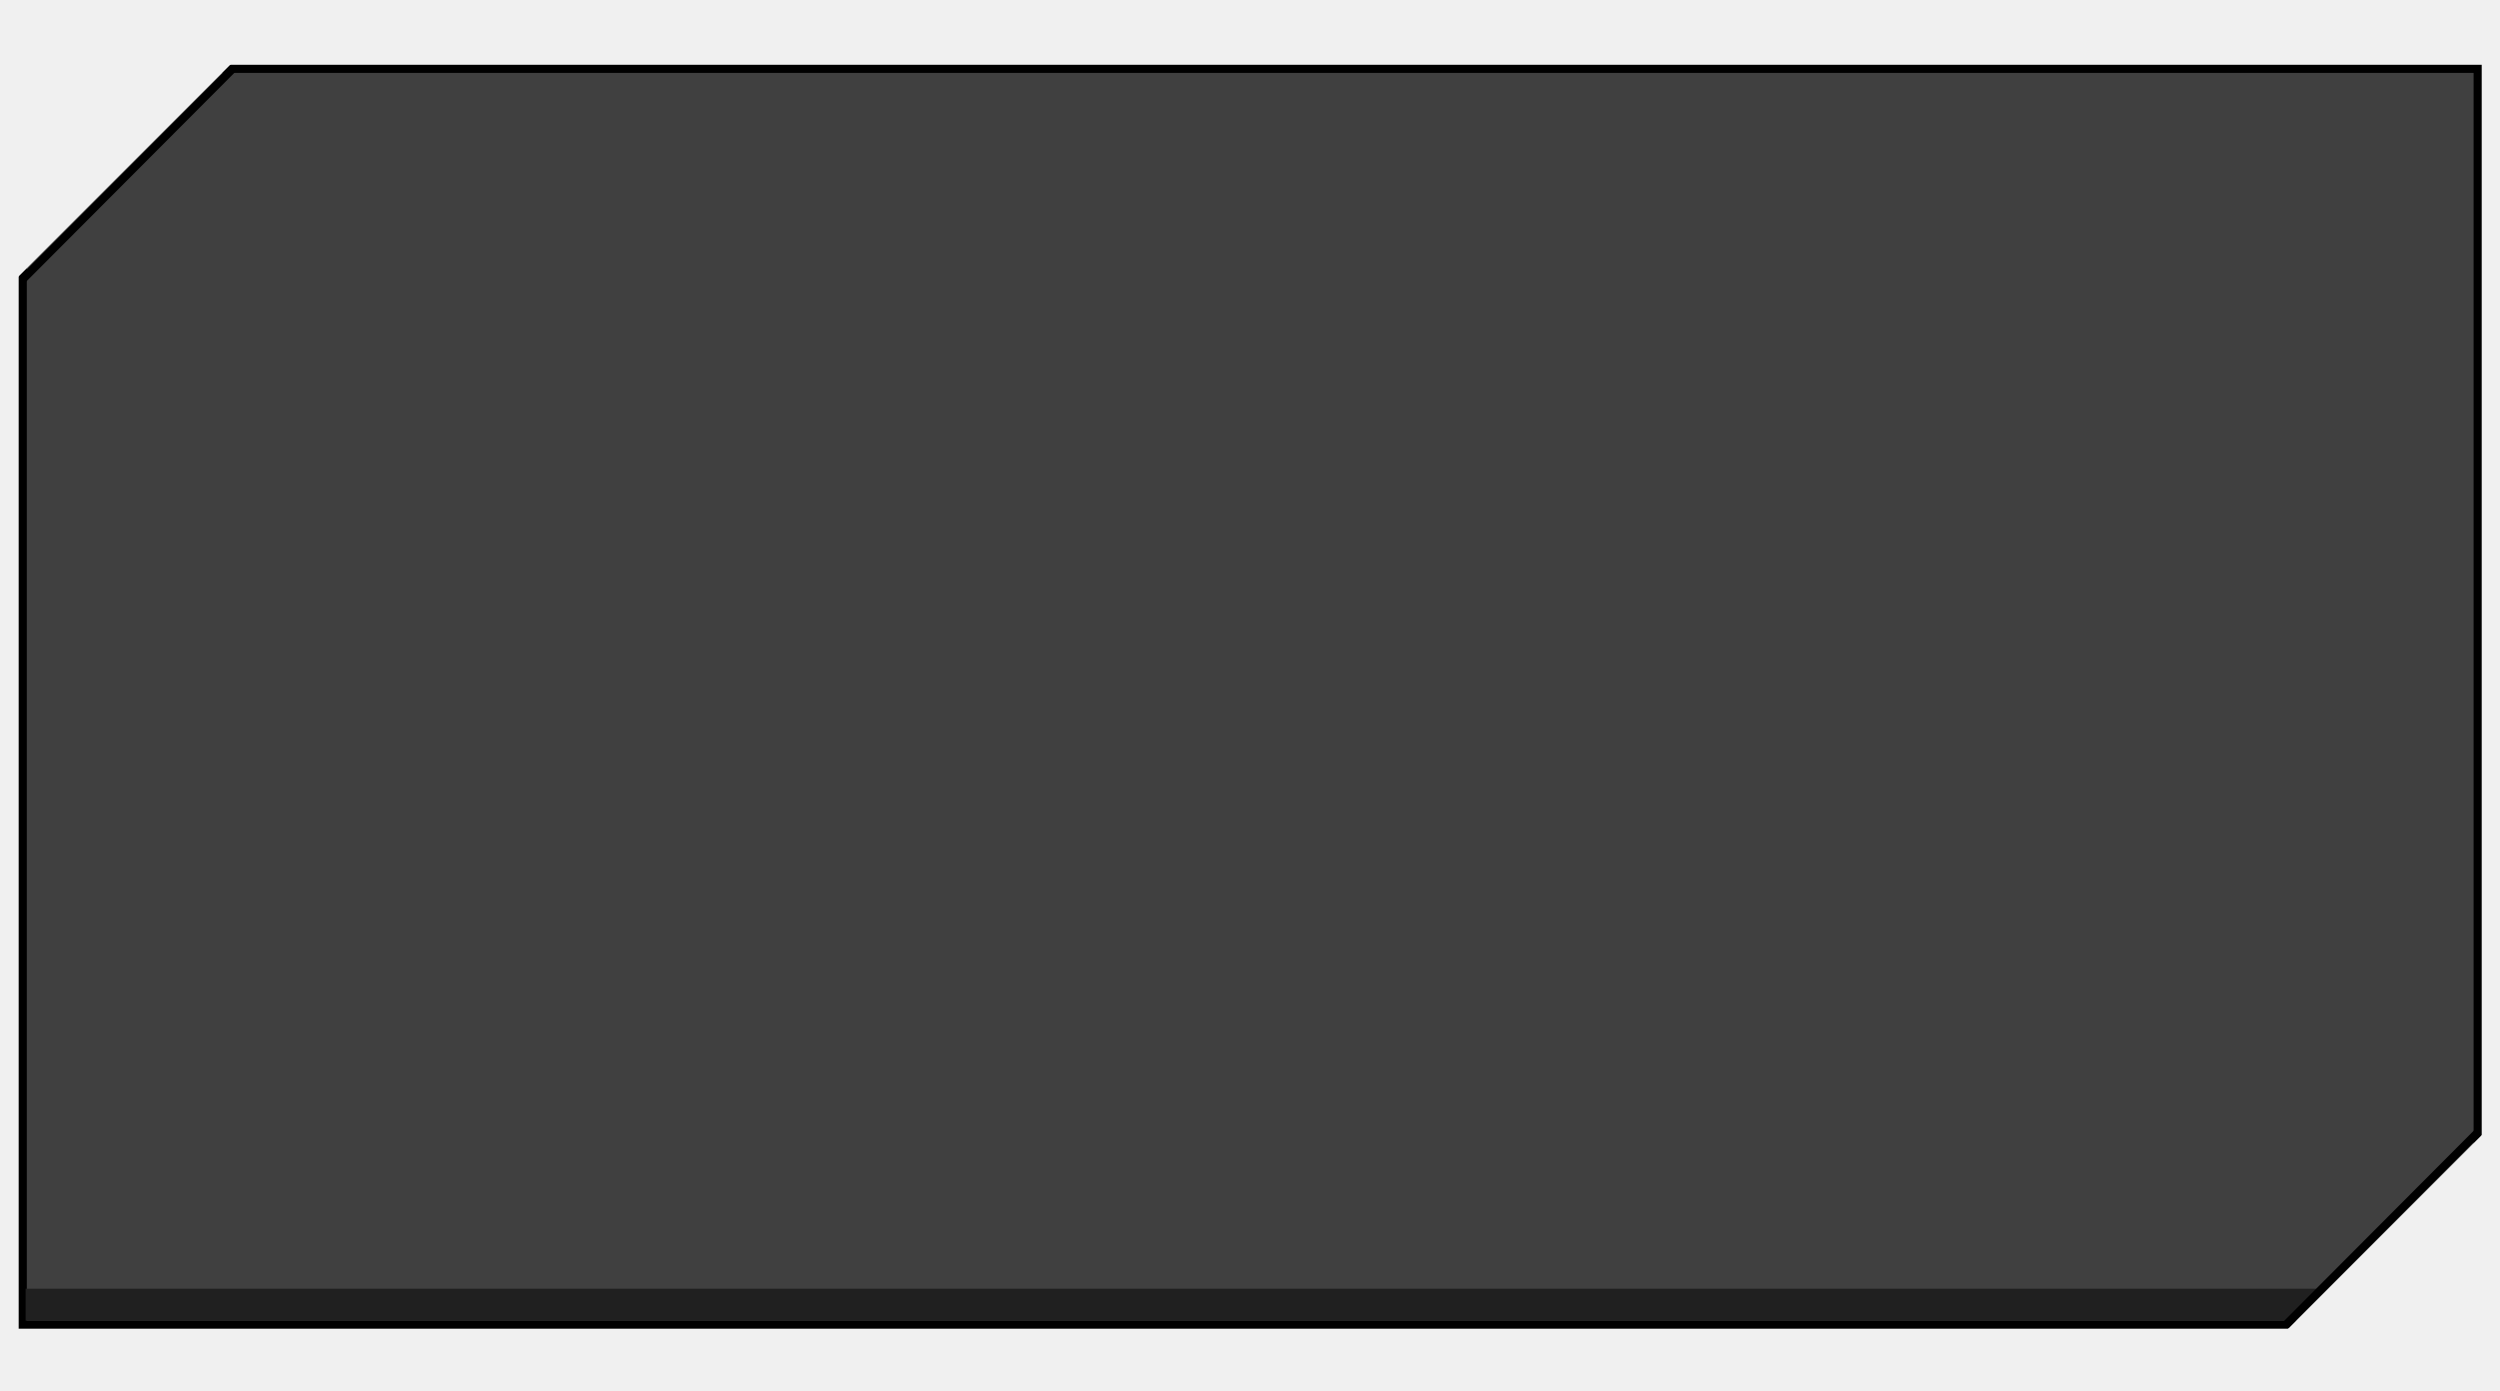
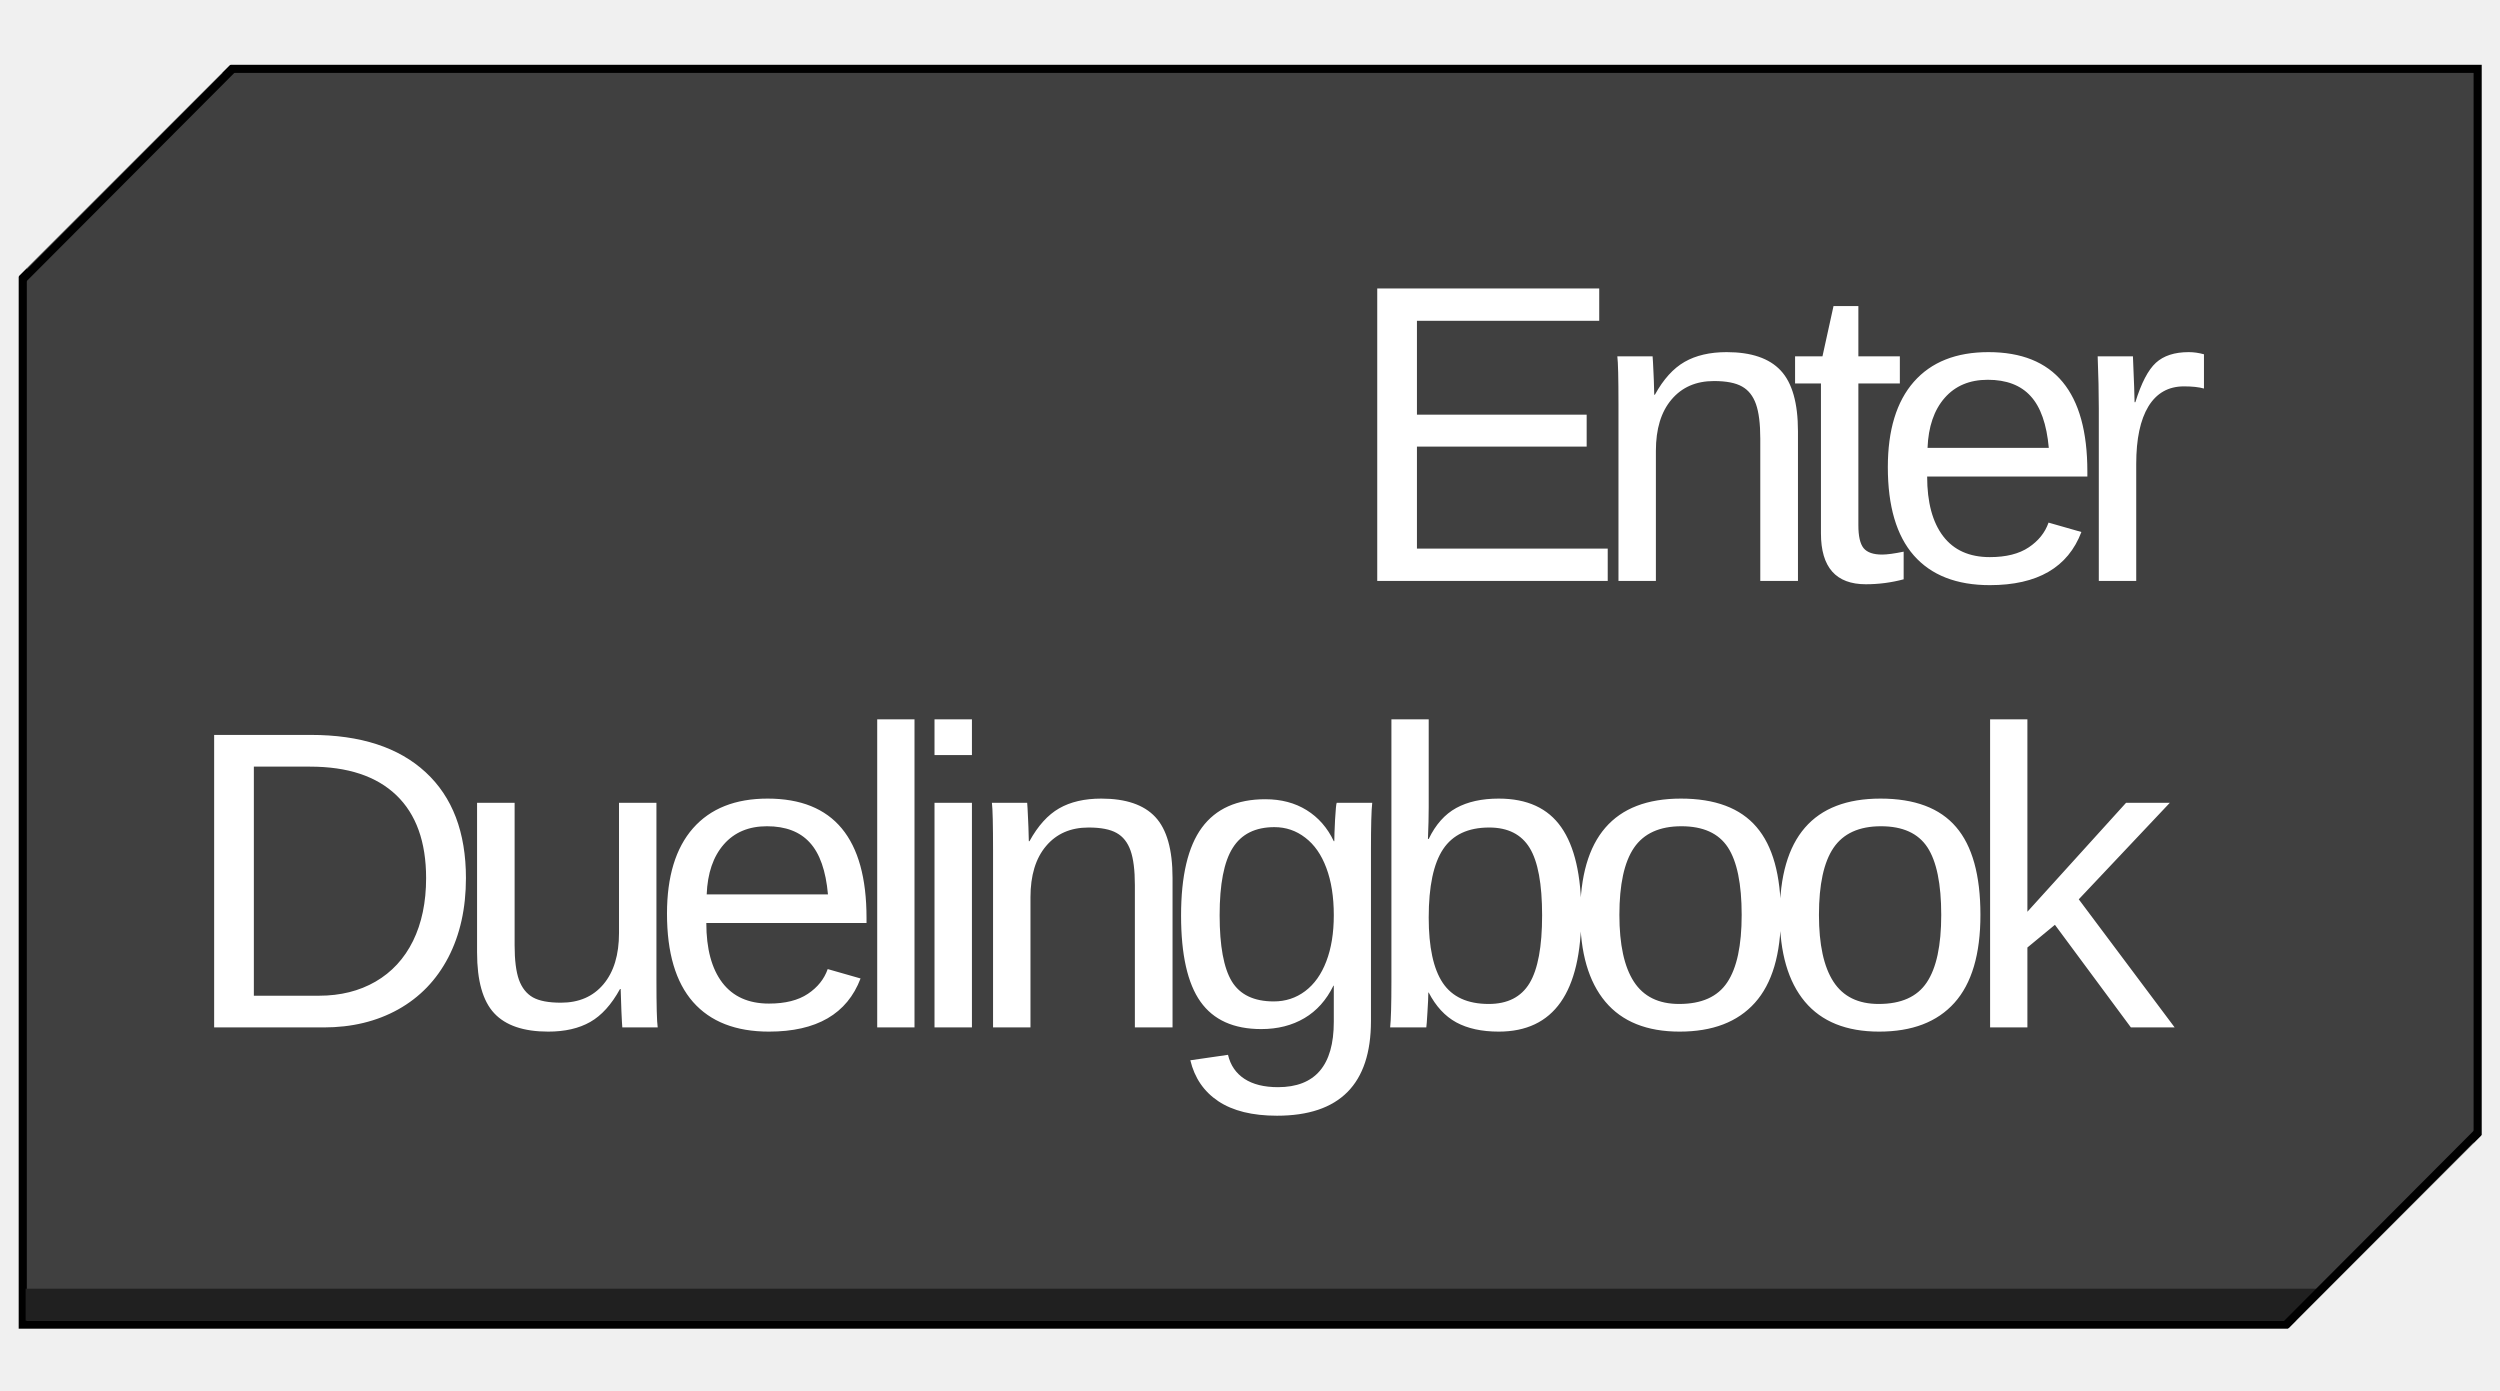
- <svg xmlns="http://www.w3.org/2000/svg" id="Layer_1" data-name="Layer 1" viewBox="0 0 307.95 171.25" version="1.1">
+ <svg xmlns="http://www.w3.org/2000/svg" version="1.1" viewBox="0 0 307.95 171.25" data-name="Layer 1" id="Layer_1">
  <defs id="defs7">
    <style id="style2">.cls-1,.cls-4{fill:none;}.cls-2{fill:#fff;}.cls-3{fill:#06f;}.cls-4{stroke:blue;stroke-linecap:round;stroke-linejoin:round;stroke-width:5px;}.cls-5{clip-path:url(#clip-path);}.cls-6{isolation:isolate;}</style>
-     <clipPath id="clip-path" transform="translate(2.5 2.5)">
-       <rect class="cls-1" x="19" y="46.4" width="190.3" height="73.45" id="rect4" />
+     <clipPath transform="translate(2.5 2.5)" id="clip-path">
+       <rect id="rect4" height="73.45" width="190.3" y="46.4" x="19" class="cls-1" />
    </clipPath>
-     <mask maskUnits="userSpaceOnUse" id="mask875">
-       <rect style="fill:#fffffd;fill-opacity:1;stroke:none;stroke-width:12.631;stroke-linecap:square;stroke-miterlimit:1.5;stroke-dashoffset:6.803;stop-color:#000000" id="rect877" width="454.667" height="289.333" x="-163.498" y="25.696" transform="rotate(-45)" />
+     <mask id="mask875" maskUnits="userSpaceOnUse">
+       <rect transform="rotate(-45)" y="25.696" x="-163.498" height="289.333" width="454.667" id="rect877" style="fill:#fffffd;fill-opacity:1;stroke:none;stroke-width:12.631;stroke-linecap:square;stroke-miterlimit:1.5;stroke-dashoffset:6.803;stop-color:#000000" />
    </mask>
-     <mask maskUnits="userSpaceOnUse" id="mask879">
-       <rect style="fill:#fffffd;fill-opacity:1;stroke:none;stroke-width:12.631;stroke-linecap:square;stroke-miterlimit:1.5;stroke-dashoffset:6.803;stop-color:#000000" id="rect881" width="454.667" height="289.333" x="-163.498" y="25.696" transform="rotate(-45)" />
+     <mask id="mask879" maskUnits="userSpaceOnUse">
+       <rect transform="rotate(-45)" y="25.696" x="-163.498" height="289.333" width="454.667" id="rect881" style="fill:#fffffd;fill-opacity:1;stroke:none;stroke-width:12.631;stroke-linecap:square;stroke-miterlimit:1.5;stroke-dashoffset:6.803;stop-color:#000000" />
    </mask>
-     <mask maskUnits="userSpaceOnUse" id="mask883">
-       <rect style="fill:#fffffd;fill-opacity:1;stroke:none;stroke-width:12.631;stroke-linecap:square;stroke-miterlimit:1.5;stroke-dashoffset:6.803;stop-color:#000000" id="rect885" width="454.667" height="289.333" x="-163.498" y="25.696" transform="rotate(-45)" />
+     <mask id="mask883" maskUnits="userSpaceOnUse">
+       <rect transform="rotate(-45)" y="25.696" x="-163.498" height="289.333" width="454.667" id="rect885" style="fill:#fffffd;fill-opacity:1;stroke:none;stroke-width:12.631;stroke-linecap:square;stroke-miterlimit:1.5;stroke-dashoffset:6.803;stop-color:#000000" />
    </mask>
-     <mask id="mask879-4" maskUnits="userSpaceOnUse">
-       <rect transform="rotate(-45)" y="25.696" x="-163.498" height="289.333" width="454.667" id="rect881-0" style="fill:#fffffd;fill-opacity:1;stroke:none;stroke-width:12.631;stroke-linecap:square;stroke-miterlimit:1.5;stroke-dashoffset:6.803;stop-color:#000000" />
+     <mask maskUnits="userSpaceOnUse" id="mask879-4">
+       <rect style="fill:#fffffd;fill-opacity:1;stroke:none;stroke-width:12.631;stroke-linecap:square;stroke-miterlimit:1.5;stroke-dashoffset:6.803;stop-color:#000000" id="rect881-0" width="454.667" height="289.333" x="-163.498" y="25.696" transform="rotate(-45)" />
    </mask>
  </defs>
-   <rect y="8.481" x="2.802" height="154.687" width="302.395" id="rect862" style="fill:#404040;fill-opacity:1;stroke:#000000;stroke-width:1;stroke-linecap:square;stroke-miterlimit:1.5;stroke-dashoffset:6.803;stop-color:#000000;stroke-opacity:1;stroke-dasharray:none" mask="url(#mask883)" />
-   <rect transform="matrix(0.9968015,0,0,1,0.3654038,-0.4836205)" y="159.225" x="2.802" height="3.943" width="302.395" id="rect1472" style="fill:#202020;fill-opacity:1;stroke:none;stroke-width:0.541;stroke-linecap:square;stroke-dashoffset:6.803;stop-color:#000000" mask="url(#mask879)" />
-   <text xml:space="preserve" style="font-style:normal;font-variant:normal;font-weight:normal;font-stretch:normal;font-size:52.38px;line-height:1.05;font-family:Arial;-inkscape-font-specification:Arial;letter-spacing:-4.55px;fill:#ffffff;stroke-width:1.091;text-anchor:end;text-align:end;" x="270.817" y="74.18" id="text849">
-     <tspan id="tspan847" x="29.101" y="74.18" style="font-style:normal;font-variant:normal;font-weight:normal;font-stretch:normal;font-family:Arial;-inkscape-font-specification:Arial;fill:#ffffff;stroke-width:1.091;text-anchor:end;text-align:end;">Enter</tspan>
-     <tspan id="tspan849" x="29.101" y="129.179" style="font-style:normal;font-variant:normal;font-weight:normal;font-stretch:normal;font-family:Arial;-inkscape-font-specification:Arial;fill:#ffffff;stroke-width:1.091;text-anchor:end;text-align:end;">Duelingbook</tspan>
+   <rect mask="url(#mask883)" style="fill:#404040;fill-opacity:1;stroke:#000000;stroke-width:1;stroke-linecap:square;stroke-miterlimit:1.5;stroke-dashoffset:6.803;stop-color:#000000;stroke-opacity:1;stroke-dasharray:none" id="rect862" width="302.395" height="154.687" x="2.802" y="8.481" />
+   <rect mask="url(#mask879)" style="fill:#202020;fill-opacity:1;stroke:none;stroke-width:0.541;stroke-linecap:square;stroke-dashoffset:6.803;stop-color:#000000" id="rect1472" width="302.395" height="3.943" x="2.802" y="159.225" transform="matrix(0.9968015,0,0,1,0.3654038,-0.4836205)" />
+   <text id="text849" y="71.561" x="272.352" style="font-style:normal;font-variant:normal;font-weight:normal;font-stretch:normal;font-size:52.38px;line-height:1.05;font-family:Arial;-inkscape-font-specification:Arial;text-align:end;letter-spacing:-4.55px;text-anchor:end;fill:#ffffff;stroke-width:1.091" xml:space="preserve">
+     <tspan style="font-style:normal;font-variant:normal;font-weight:normal;font-stretch:normal;font-family:Arial;-inkscape-font-specification:Arial;text-align:start;direction:rtl;text-anchor:start;fill:#ffffff;stroke-width:1.091" y="71.561" x="272.352" id="tspan847">Enter</tspan>
+     <tspan style="font-style:normal;font-variant:normal;font-weight:normal;font-stretch:normal;font-family:Arial;-inkscape-font-specification:Arial;text-align:start;direction:rtl;text-anchor:start;fill:#ffffff;stroke-width:1.091" y="126.56" x="267.802" id="tspan849">Duelingbook</tspan>
  </text>
-   <path id="path845" d="M 2.736,34.471 28.657,8.481 Z" style="fill:none;stroke:#000000;stroke-width:1px;stroke-linecap:butt;stroke-linejoin:miter;stroke-opacity:1" />
-   <path id="path847" d="m 305.175,139.524 -23.596,23.664 z" style="fill:none;stroke:#000000;stroke-width:1px;stroke-linecap:butt;stroke-linejoin:miter;stroke-opacity:1" />
+   <path style="fill:none;stroke:#000000;stroke-width:1px;stroke-linecap:butt;stroke-linejoin:miter;stroke-opacity:1" d="M 2.736,34.471 28.657,8.481 Z" id="path845" />
+   <path style="fill:none;stroke:#000000;stroke-width:1px;stroke-linecap:butt;stroke-linejoin:miter;stroke-opacity:1" d="m 305.175,139.524 -23.596,23.664 z" id="path847" />
</svg>
